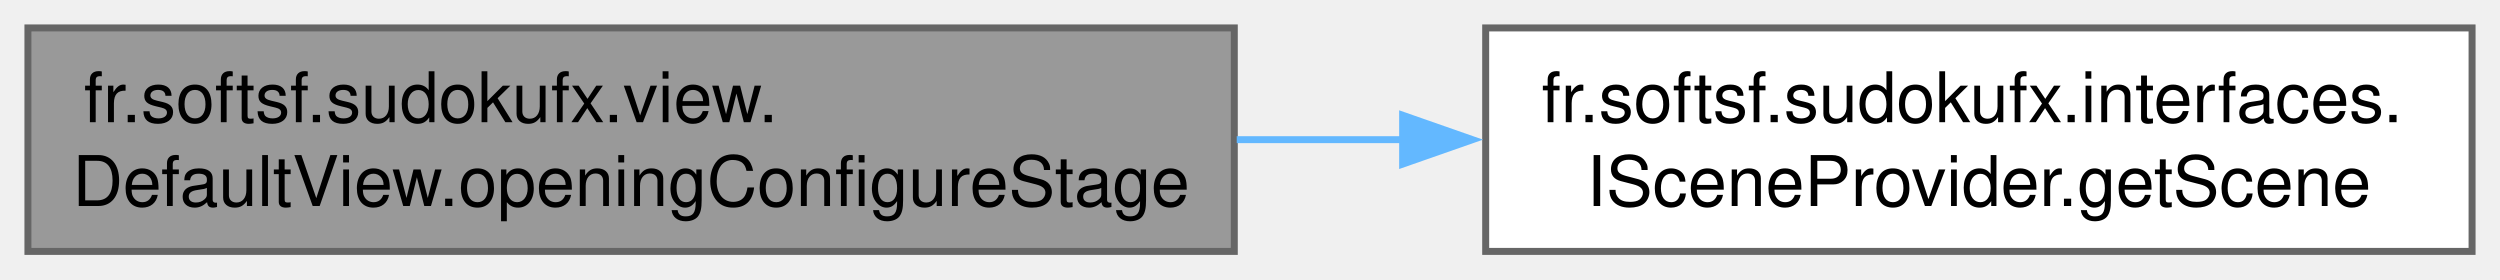
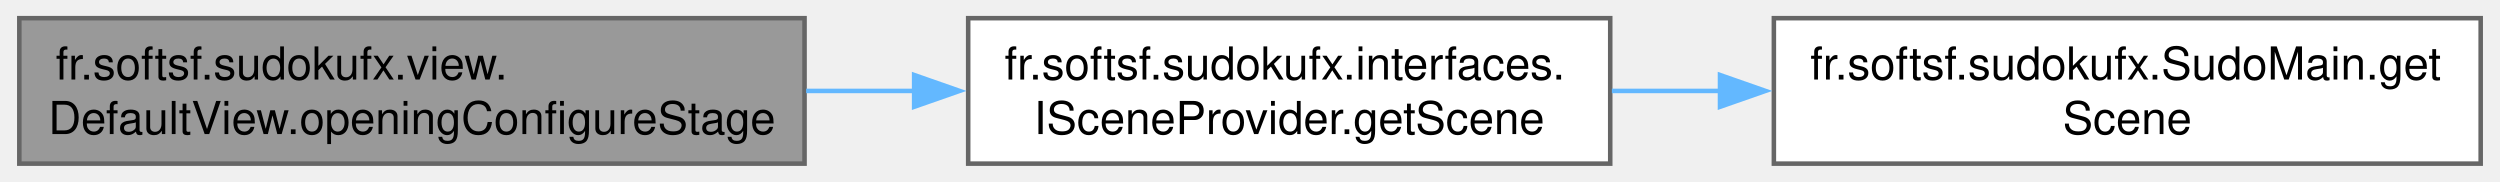
- <svg xmlns="http://www.w3.org/2000/svg" xmlns:xlink="http://www.w3.org/1999/xlink" width="358pt" height="40pt" viewBox="0.00 0.00 358.00 40.00">
+ <svg xmlns="http://www.w3.org/2000/svg" xmlns:xlink="http://www.w3.org/1999/xlink" width="550pt" height="40pt" viewBox="0.00 0.00 549.50 40.00">
  <g id="graph0" class="graph" transform="scale(1 1) rotate(0) translate(4 36)">
    <g id="Node000001" class="node">
      <g id="a_Node000001">
        <a xlink:title="Configures the primary stage for the full menu view.">
          <polygon fill="#999999" stroke="#666666" points="172.75,-32 0,-32 0,0 172.75,0 172.75,-32" />
          <text text-anchor="start" x="8" y="-18.5" font-family="Helvetica,sans-Serif" font-size="10.00">fr.softsf.sudokufx.view.</text>
          <text text-anchor="middle" x="86.38" y="-6.5" font-family="Helvetica,sans-Serif" font-size="10.00">DefaultView.openingConfigureStage</text>
        </a>
      </g>
    </g>
    <g id="Node000002" class="node">
      <g id="a_Node000002">
        <a xlink:href="interfacefr_1_1softsf_1_1sudokufx_1_1interfaces_1_1_i_scene_provider.html#a674fc3569255ae7b6d2f34989574aacb" target="_top" xlink:title="Retrieves the current scene of the application.">
          <polygon fill="white" stroke="#666666" points="350,-32 208.75,-32 208.75,0 350,0 350,-32" />
          <text text-anchor="start" x="216.75" y="-18.5" font-family="Helvetica,sans-Serif" font-size="10.00">fr.softsf.sudokufx.interfaces.</text>
          <text text-anchor="middle" x="279.38" y="-6.5" font-family="Helvetica,sans-Serif" font-size="10.00">ISceneProvider.getScene</text>
        </a>
      </g>
    </g>
    <g id="edge1_Node000001_Node000002" class="edge">
      <g id="a_edge1_Node000001_Node000002">
        <a xlink:title=" ">
          <path fill="none" stroke="#63b8ff" d="M173.1,-16C181.03,-16 189.05,-16 196.94,-16" />
          <polygon fill="#63b8ff" stroke="#63b8ff" points="196.86,-19.5 206.86,-16 196.86,-12.5 196.86,-19.5" />
        </a>
      </g>
    </g>
+     <g id="Node000003" class="node">
+       <g id="a_Node000003">
+         <a xlink:href="classfr_1_1softsf_1_1sudokufx_1_1_sudo_main.html#adbf47e9a56e3bad163a0906283250ad8" target="_top" xlink:title=" ">
+           <polygon fill="white" stroke="#666666" points="541.5,-32 386,-32 386,0 541.5,0 541.5,-32" />
+           <text text-anchor="start" x="394" y="-18.5" font-family="Helvetica,sans-Serif" font-size="10.00">fr.softsf.sudokufx.SudoMain.get</text>
+           <text text-anchor="middle" x="463.75" y="-6.5" font-family="Helvetica,sans-Serif" font-size="10.00">Scene</text>
+         </a>
+       </g>
+     </g>
+     <g id="edge2_Node000002_Node000003" class="edge">
+       <g id="a_edge2_Node000002_Node000003">
+         <a xlink:title=" ">
+           <path fill="none" stroke="#63b8ff" d="M350.36,-16C358.22,-16 366.29,-16 374.33,-16" />
+           <polygon fill="#63b8ff" stroke="#63b8ff" points="374.15,-19.5 384.15,-16 374.15,-12.5 374.15,-19.5" />
+         </a>
+       </g>
+     </g>
  </g>
</svg>
